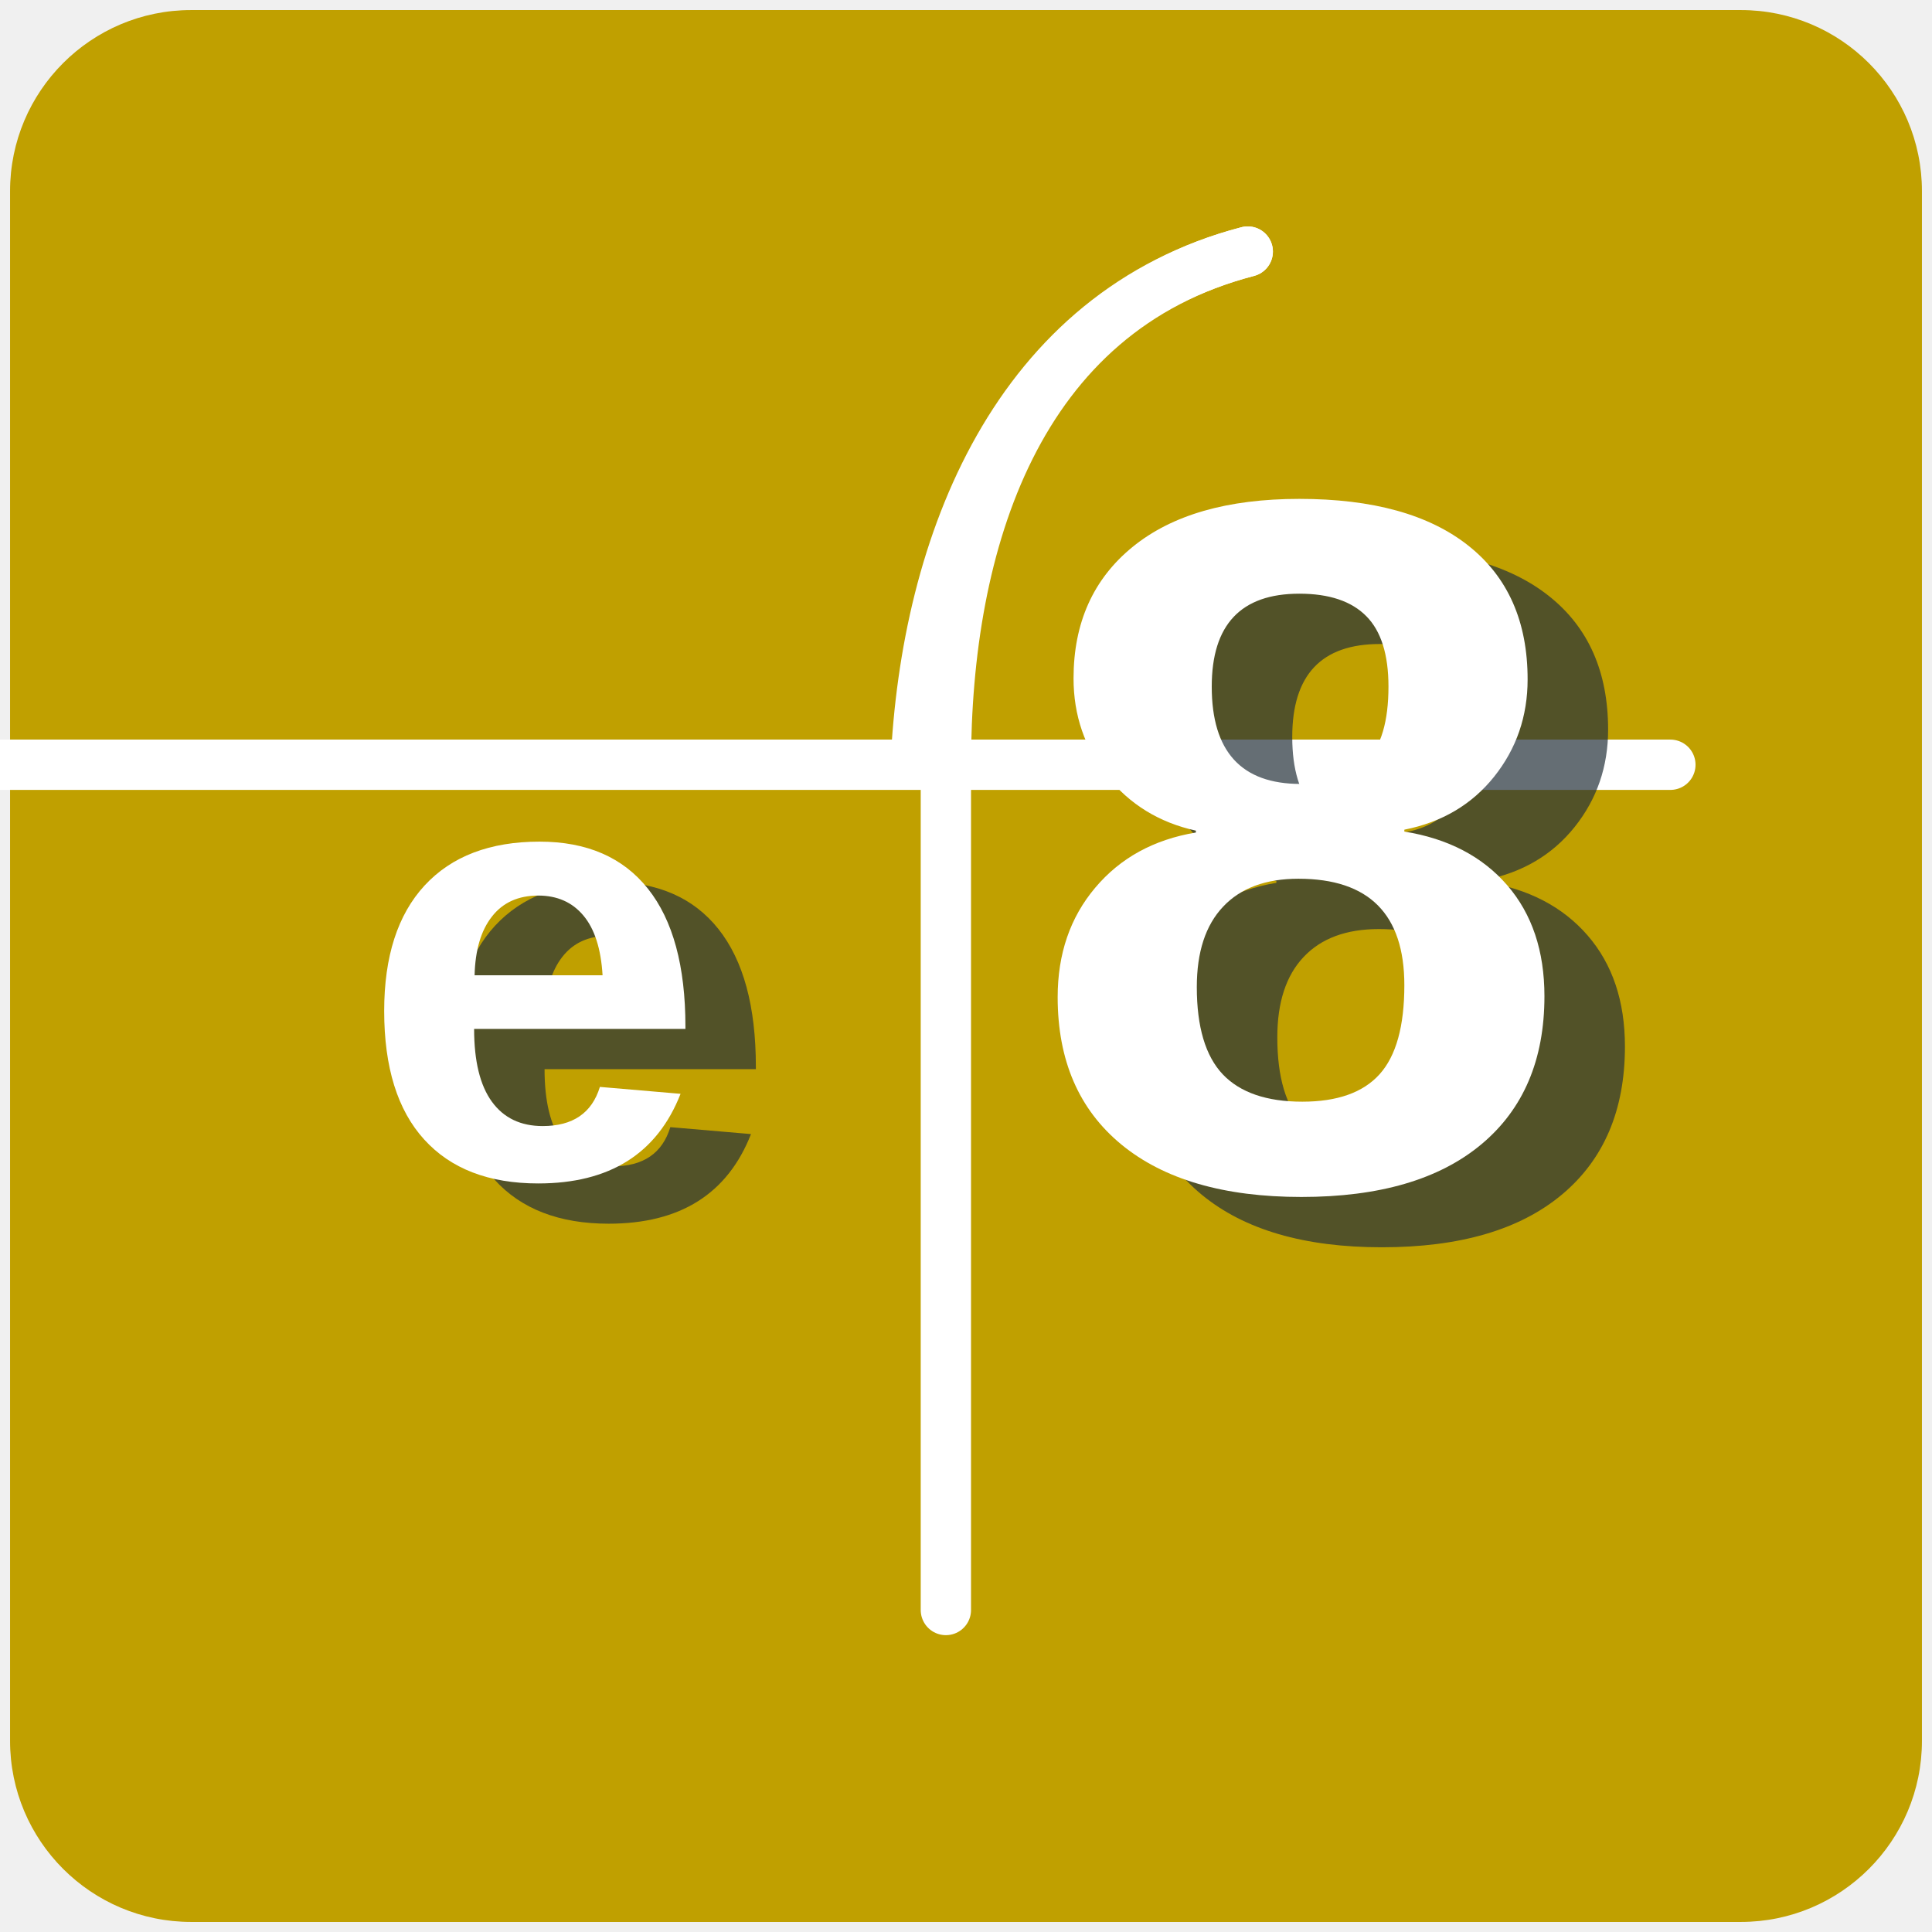
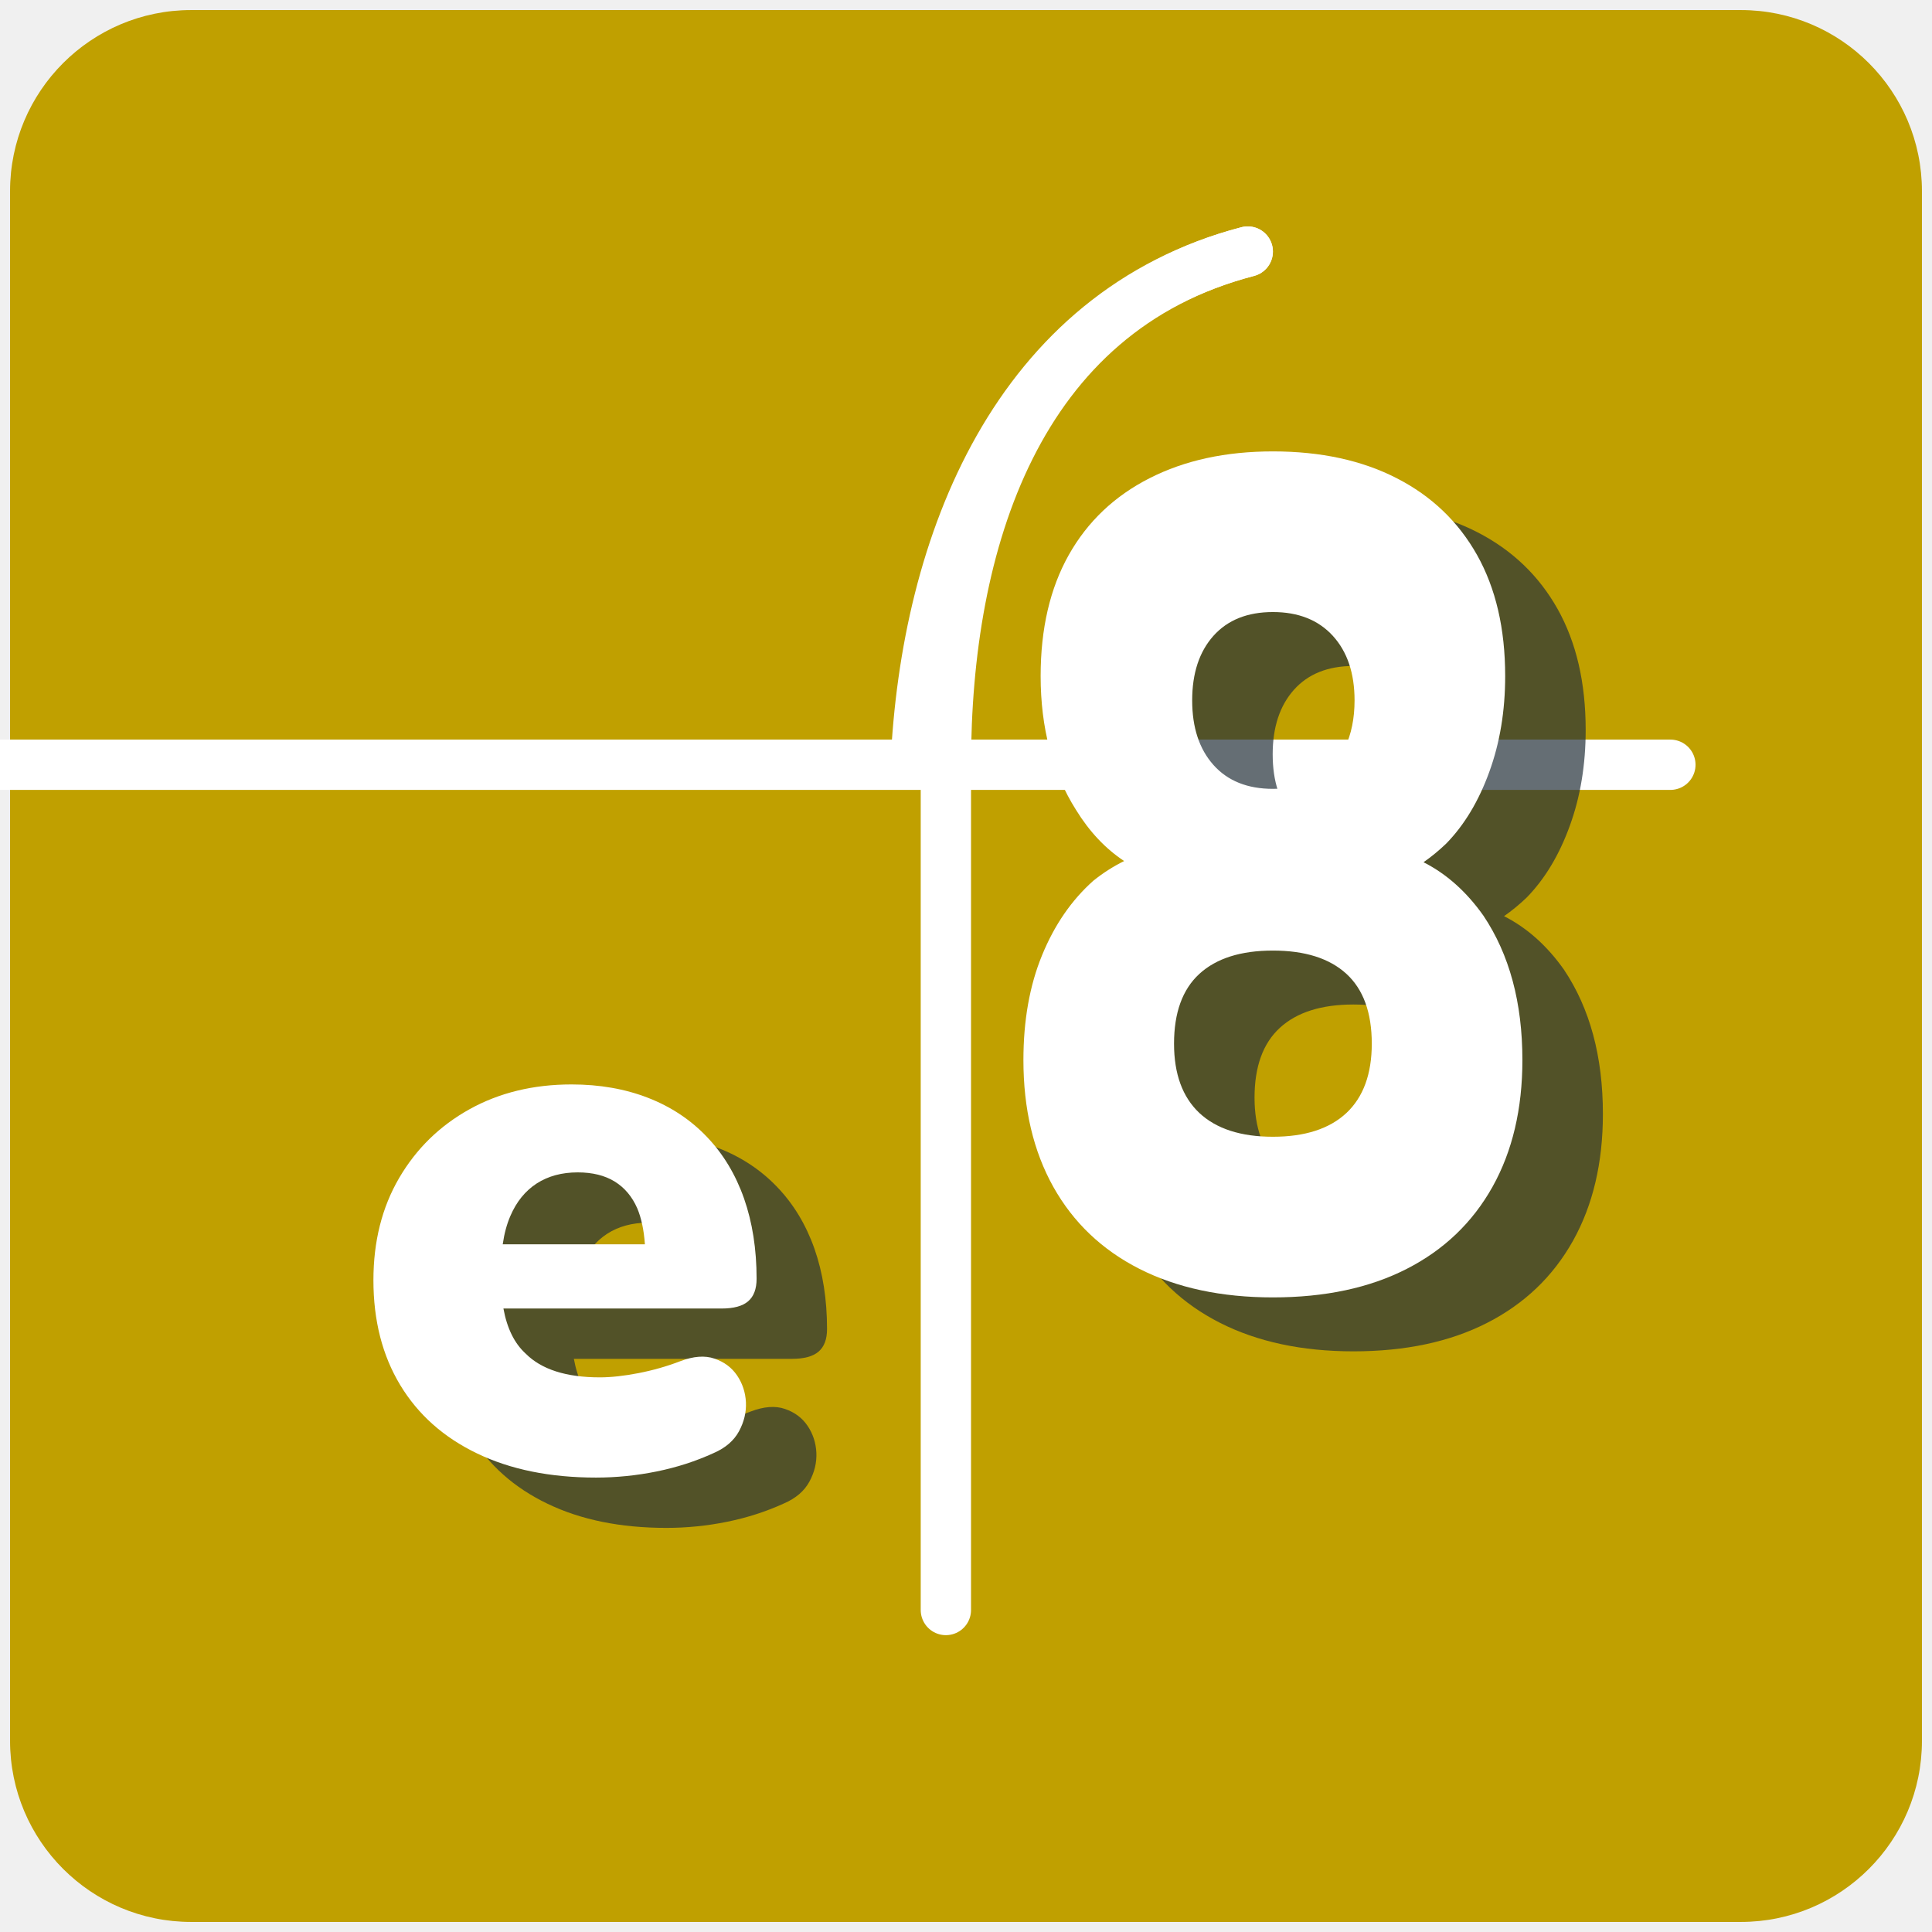
<svg xmlns="http://www.w3.org/2000/svg" viewBox="0 0 192 192" width="192" height="192">
  <rect x="1" y="1" width="190" height="190" rx="18" ry="18" fill="#C0A000" />
  <path d="M0 76 H91 C92 54 101 31 124 25" fill="none" stroke="#ffffff" stroke-width="5" stroke-linecap="round" />
  <path d="M94 160 C94 115 94 82 94 76 C94 54 101 31 124 25" fill="none" stroke="#ffffff" stroke-width="5" stroke-linecap="round" />
  <path d="M94 76 H166" fill="none" stroke="#ffffff" stroke-width="5" stroke-linecap="round" />
-   <text x="110" y="123" font-family="Arial Rounded MT Bold, Nunito, Arial, DejaVu Sans, sans-serif" font-size="98" font-weight="900" fill="#233039" opacity="0.70">8</text>
-   <text x="102" y="118" font-family="Arial Rounded MT Bold, Nunito, Arial, DejaVu Sans, sans-serif" font-size="98" font-weight="900" fill="#ffffff">8</text>
-   <text x="60" y="121" text-anchor="middle" font-family="Arial Rounded MT Bold, Nunito, Arial, DejaVu Sans, sans-serif" font-size="62" font-weight="900" fill="#233039" opacity="0.70">e</text>
-   <text x="53" y="117" text-anchor="middle" font-family="Arial Rounded MT Bold, Nunito, Arial, DejaVu Sans, sans-serif" font-size="62" font-weight="900" fill="#ffffff">e</text>
+   <path d="M134.50 127.08Q126.17 127.08 120.09 124.68Q114.02 122.28 110.78 117.77Q107.55 113.26 107.55 107.09Q107.55 102.09 109.56 98.27Q111.57 94.44 115.10 91.99Q116.66 91.01 118.43 90.33Q115.39 88.76 113.23 86.02Q109.41 81.31 109.41 74.75Q109.41 68.77 112.45 64.55Q115.49 60.34 121.17 58.09Q126.86 55.83 134.50 55.83Q142.24 55.83 147.88 58.09Q153.51 60.34 156.55 64.55Q159.59 68.77 159.59 74.75Q159.59 79.16 157.87 82.83Q156.16 86.51 153.22 88.86Q152.04 89.74 150.77 90.43Q154.49 91.90 157.24 94.93Q161.45 99.83 161.45 107.09Q161.45 113.26 158.22 117.77Q154.98 122.28 148.95 124.68Q142.93 127.08 134.50 127.08M134.50 113.55Q139.69 113.55 142.44 111.55Q145.18 109.54 145.18 105.71Q145.18 101.79 142.44 99.83Q139.69 97.87 134.50 97.87Q129.31 97.87 126.56 99.83Q123.82 101.79 123.82 105.71Q123.82 109.54 126.56 111.55Q129.31 113.55 134.50 113.55M134.50 84.25Q137.34 84.25 139.30 83.37Q141.26 82.49 142.29 80.77Q143.32 79.06 143.32 76.80Q143.32 73.37 140.97 71.36Q138.62 69.36 134.50 69.36Q130.38 69.36 128.08 71.36Q125.78 73.37 125.78 76.80Q125.78 80.23 128.08 82.24Q130.38 84.25 134.50 84.25" fill="#233039" opacity="0.70" transform="translate(134.5 87) scale(0.92 1.18) translate(-134.5 -87)" />
+   <path d="M126.50 122.08Q118.17 122.08 112.09 119.68Q106.02 117.28 102.78 112.77Q99.55 108.26 99.55 102.09Q99.55 97.09 101.56 93.27Q103.57 89.44 107.10 86.99Q108.66 86.01 110.43 85.33Q107.39 83.76 105.23 81.02Q101.41 76.31 101.41 69.75Q101.41 63.77 104.45 59.55Q107.49 55.34 113.17 53.09Q118.86 50.83 126.50 50.83Q134.24 50.83 139.88 53.09Q145.51 55.34 148.55 59.55Q151.59 63.77 151.59 69.75Q151.59 74.16 149.87 77.83Q148.16 81.51 145.22 83.86Q144.04 84.74 142.77 85.43Q146.49 86.90 149.24 89.93Q153.45 94.83 153.45 102.09Q153.45 108.26 150.22 112.77Q146.98 117.28 140.95 119.68Q134.93 122.08 126.50 122.08M126.50 108.55Q131.69 108.55 134.44 106.55Q137.18 104.54 137.18 100.71Q137.18 96.79 134.44 94.83Q131.69 92.87 126.50 92.87Q121.31 92.87 118.56 94.83Q115.82 96.79 115.82 100.71Q115.82 104.54 118.56 106.55Q121.31 108.55 126.50 108.55M126.50 79.25Q129.34 79.25 131.30 78.37Q133.26 77.49 134.29 75.77Q135.32 74.06 135.32 71.80Q135.32 68.37 132.97 66.36Q130.62 64.36 126.50 64.36Q122.38 64.36 120.08 66.36Q117.78 68.37 117.78 71.80Q117.78 75.23 120.08 77.24Q122.38 79.25 126.50 79.25" fill="#ffffff" transform="translate(126.5 84) scale(0.92 1.18) translate(-126.5 -84)" />
+   <path d="M66.23 151.84Q59.39 151.84 54.41 149.44Q49.43 147.05 46.77 142.64Q44.11 138.23 44.11 132.23Q44.11 126.45 46.66 122.08Q49.21 117.71 53.65 115.24Q58.10 112.77 63.80 112.77Q67.98 112.77 71.40 114.10Q74.82 115.43 77.25 117.98Q79.68 120.52 80.94 124.10Q82.19 127.67 82.19 132.08Q82.19 133.60 81.35 134.32Q80.52 135.04 78.69 135.04L57.03 135.04Q57.57 138 59.24 139.52Q61.59 141.88 66.61 141.88Q68.28 141.88 70.45 141.46Q72.61 141.04 74.59 140.28Q76.57 139.52 78.01 140.02Q79.45 140.51 80.25 141.69Q81.05 142.87 81.13 144.35Q81.20 145.83 80.44 147.24Q79.68 148.64 77.93 149.40Q75.27 150.62 72.27 151.23Q69.27 151.84 66.23 151.84M56.96 128.66L71.09 128.66Q70.94 126.53 70.33 125.08Q69.57 123.34 68.09 122.42Q66.61 121.51 64.41 121.51Q62.05 121.51 60.34 122.61Q58.63 123.72 57.72 125.84Q57.19 127.06 56.96 128.66" fill="#233039" opacity="0.70" />
+   <path d="M59.23 146.84Q52.39 146.84 47.41 144.44Q42.43 142.05 39.77 137.64Q37.11 133.23 37.11 127.23Q37.11 121.45 39.66 117.08Q42.21 112.71 46.65 110.24Q51.10 107.77 56.80 107.77Q60.98 107.77 64.40 109.10Q67.82 110.43 70.25 112.98Q72.68 115.52 73.94 119.10Q75.19 122.67 75.19 127.08Q75.19 128.60 74.35 129.32Q73.52 130.04 71.69 130.04L50.03 130.04Q50.57 133 52.24 134.52Q54.59 136.88 59.61 136.88Q61.28 136.88 63.45 136.46Q65.61 136.04 67.59 135.28Q69.57 134.52 71.01 135.02Q72.45 135.51 73.25 136.69Q74.05 137.87 74.13 139.35Q74.20 140.83 73.44 142.24Q72.68 143.64 70.93 144.40Q68.27 145.62 65.27 146.23Q62.27 146.84 59.23 146.84M49.96 123.66L64.09 123.66Q63.94 121.53 63.33 120.08Q62.57 118.34 61.09 117.42Q59.61 116.51 57.41 116.51Q55.05 116.51 53.34 117.61Q51.63 118.72 50.72 120.84Q50.19 122.06 49.96 123.66" fill="#ffffff" />
</svg>
